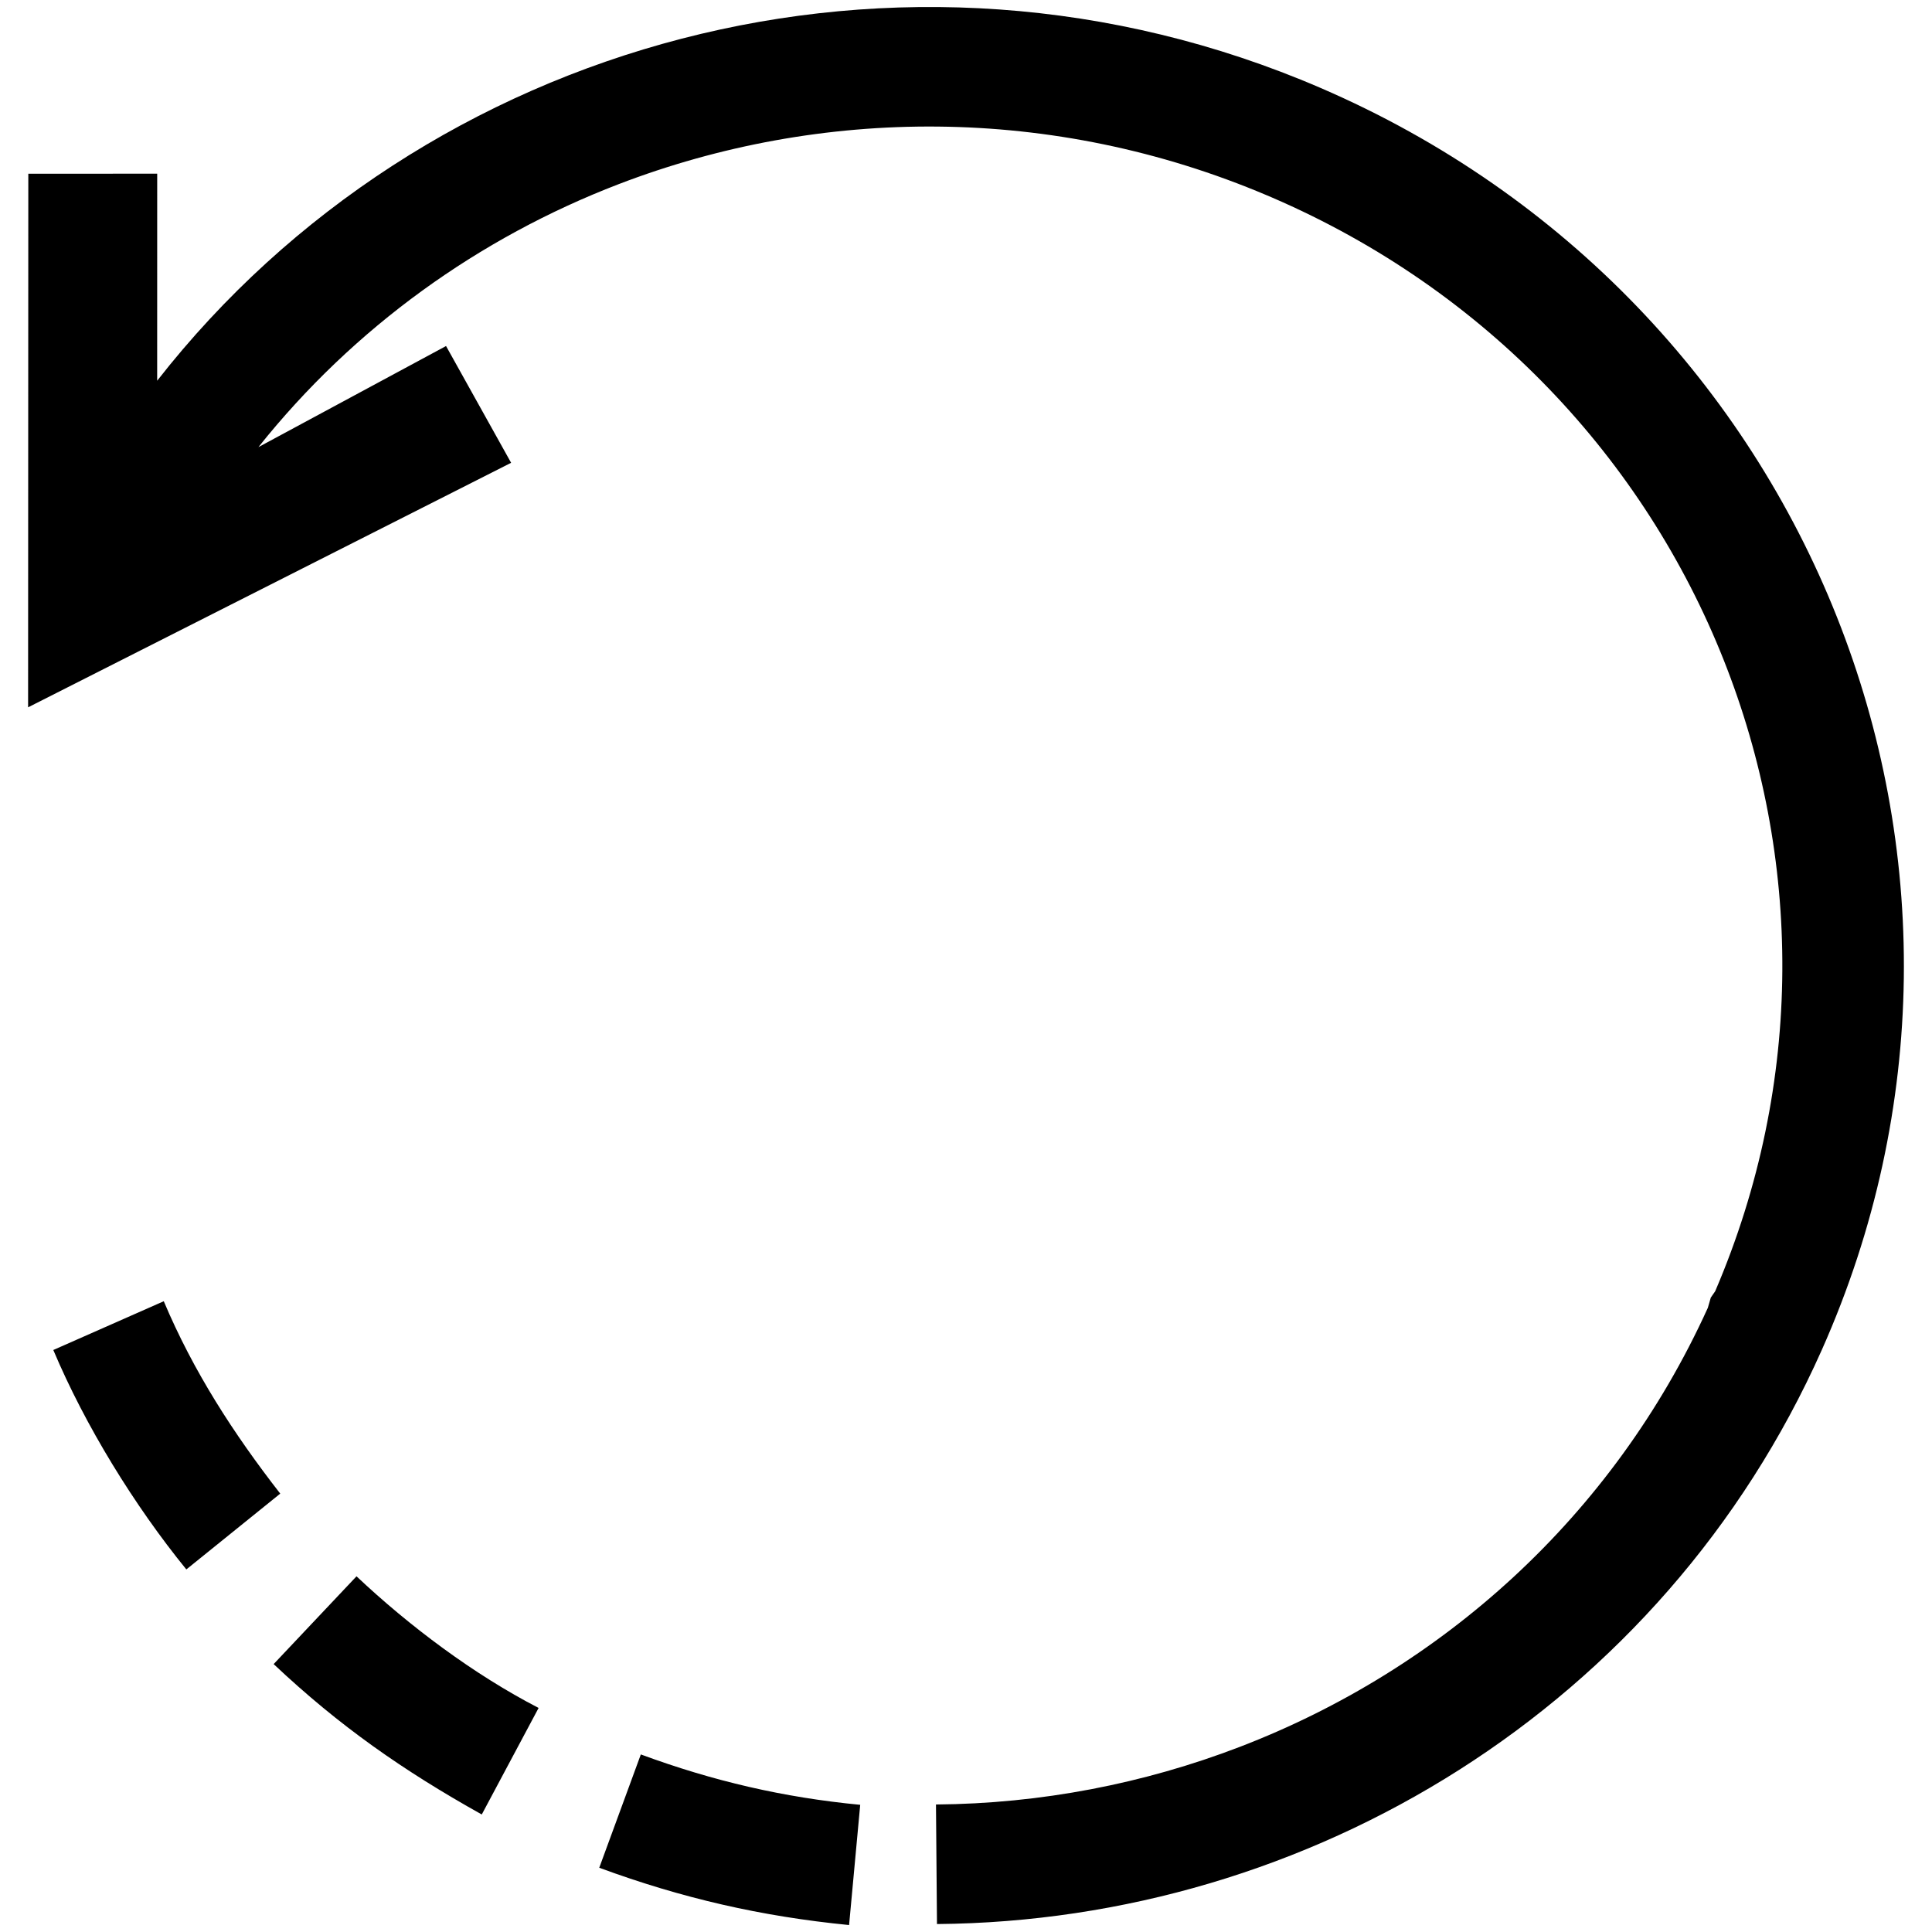
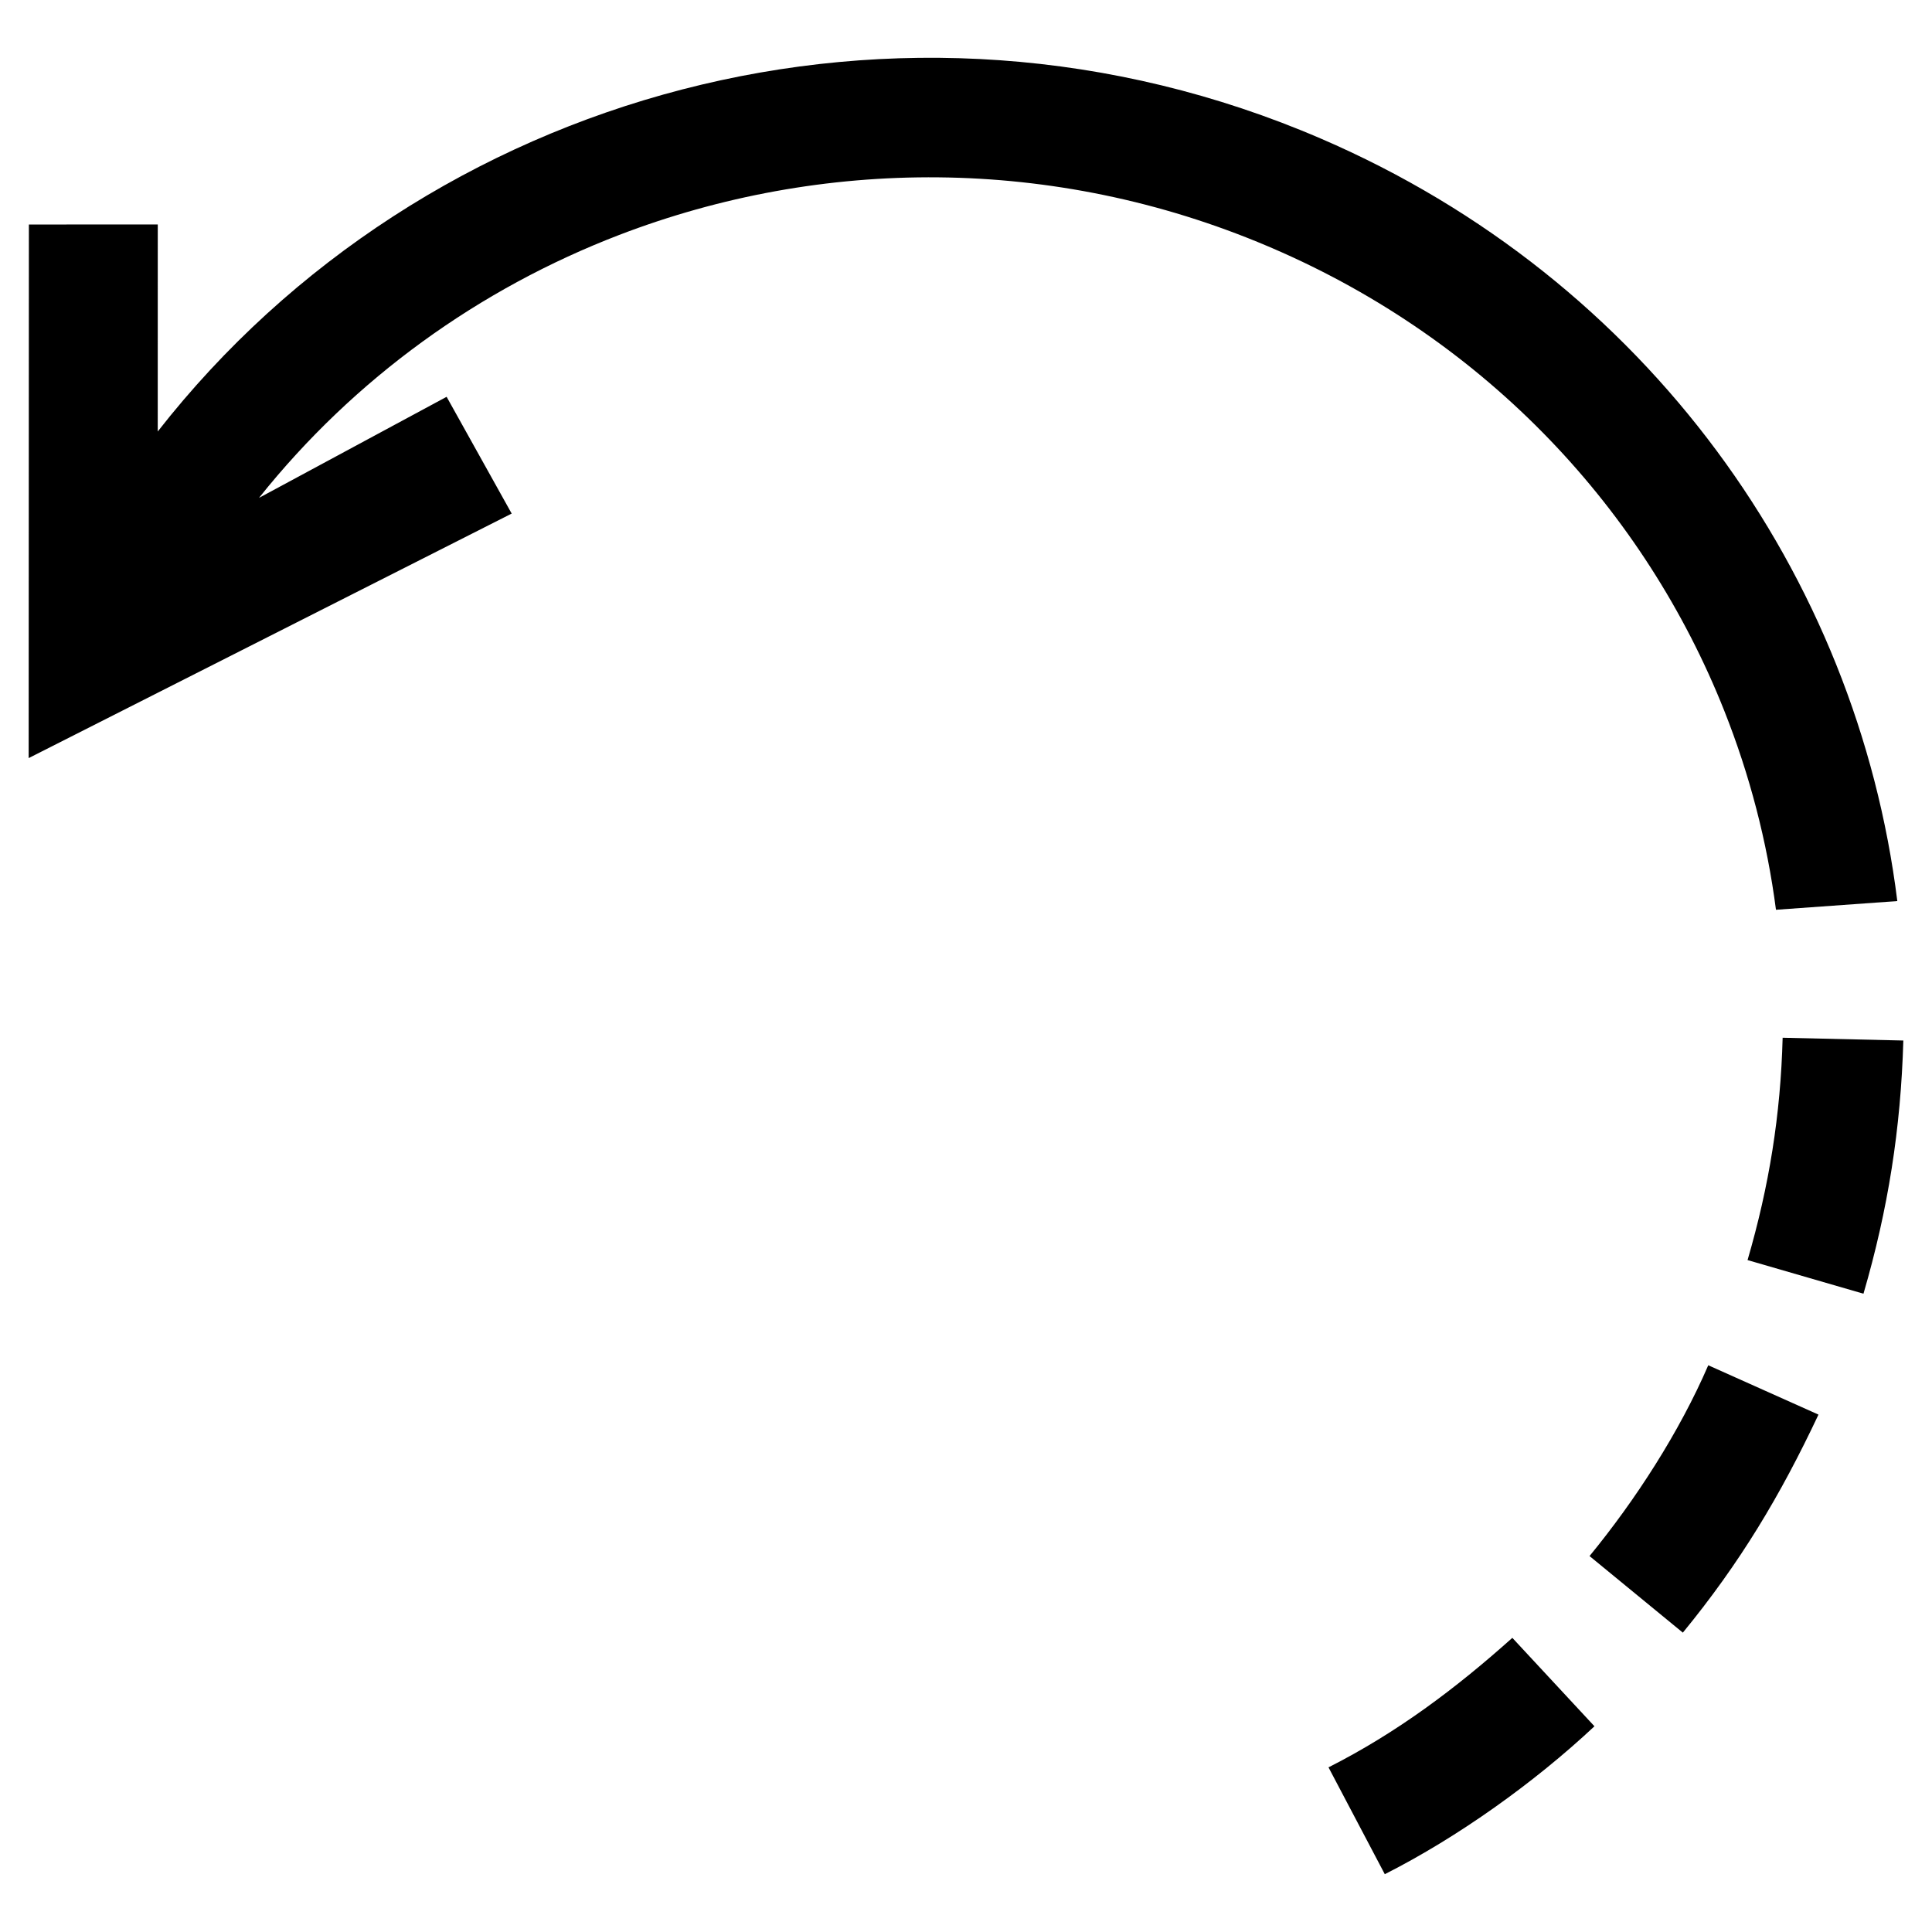
<svg xmlns="http://www.w3.org/2000/svg" xml:space="preserve" width="64px" height="64px" version="1.1" shape-rendering="geometricPrecision" text-rendering="geometricPrecision" image-rendering="optimizeQuality" fill-rule="evenodd" clip-rule="evenodd" viewBox="0 0 6400000 6400000">
  <g id="Warstwa_x0020_1">
-     <path fill="{color}" d="M856074 1481121c315948,-396383 730757,-693316 1192691,-870838 668985,-256893 1437420,-264688 2148452,36969l15827 6732c714339,307918 1234267,870838 1496829,1532027 258547,651150 269059,1398088 -28110,2091404l-14528 21024 -9803 33898c-314886,693433 -883239,1198125 -1549862,1454191 -318783,122482 -660126,188388 -1007020,191105l3307 396028c1232850,-10158 2403927,-718710 2930824,-1901244 715520,-1605846 -28111,-3477798 -1661005,-4181508 -1387222,-597881 -2969682,-159687 -3853040,970288l118 -685875 -426973 236 -709 1767542 1600059 -810010 -215554 -386816 -621503 334847zm1129029 4706042c274137,100985 536936,161222 827609,189805l36851 -398272c-254531,-24450 -486975,-78545 -726742,-166892l-137718 375359zm-1808526 -1715100c105828,250987 268822,515676 440675,726859l311106 -251105c-154726,-198900 -287602,-404297 -385871,-637331l-365910 161577zm729930 1040446c216853,204569 429809,353272 689418,498195l188270 -352918c-213900,-110434 -428273,-271066 -603196,-436068l-274492 290791z" />
+     <path fill="{color}" d="M5574636 5408334c189096,-230554 322681,-453312 449296,-722253l-365083 -163466c-95434,220987 -240711,445989 -393312,632015l309099 253704zm-987296 800207c242956,-123072 495833,-303901 694497,-490045l-272012 -292917c-187679,168072 -383390,314885 -608983,428981l186498 353981zm1585649 -1922976c81734,-280398 123663,-546858 132049,-838712l-399808 -9212c-6732,255593 -44646,491226 -116222,736544l383981 111380zm-5315026 -2636253c315949,-396383 730757,-693316 1192692,-870838 668985,-256893 1437419,-264688 2148452,36969l15827 6732c714339,307918 1234267,870838 1496829,1532027 83978,211420 141852,432998 171380,659536l401934 -28819c-133584,-1077061 -825718,-2058805 -1909511,-2525819 -1387222,-597881 -2969683,-159687 -3853040,970288l118 -685875 -426974 236 -708 1767542 1600059 -810010 -215554 -386816 -621504 334847z" />
  </g>
</svg>
